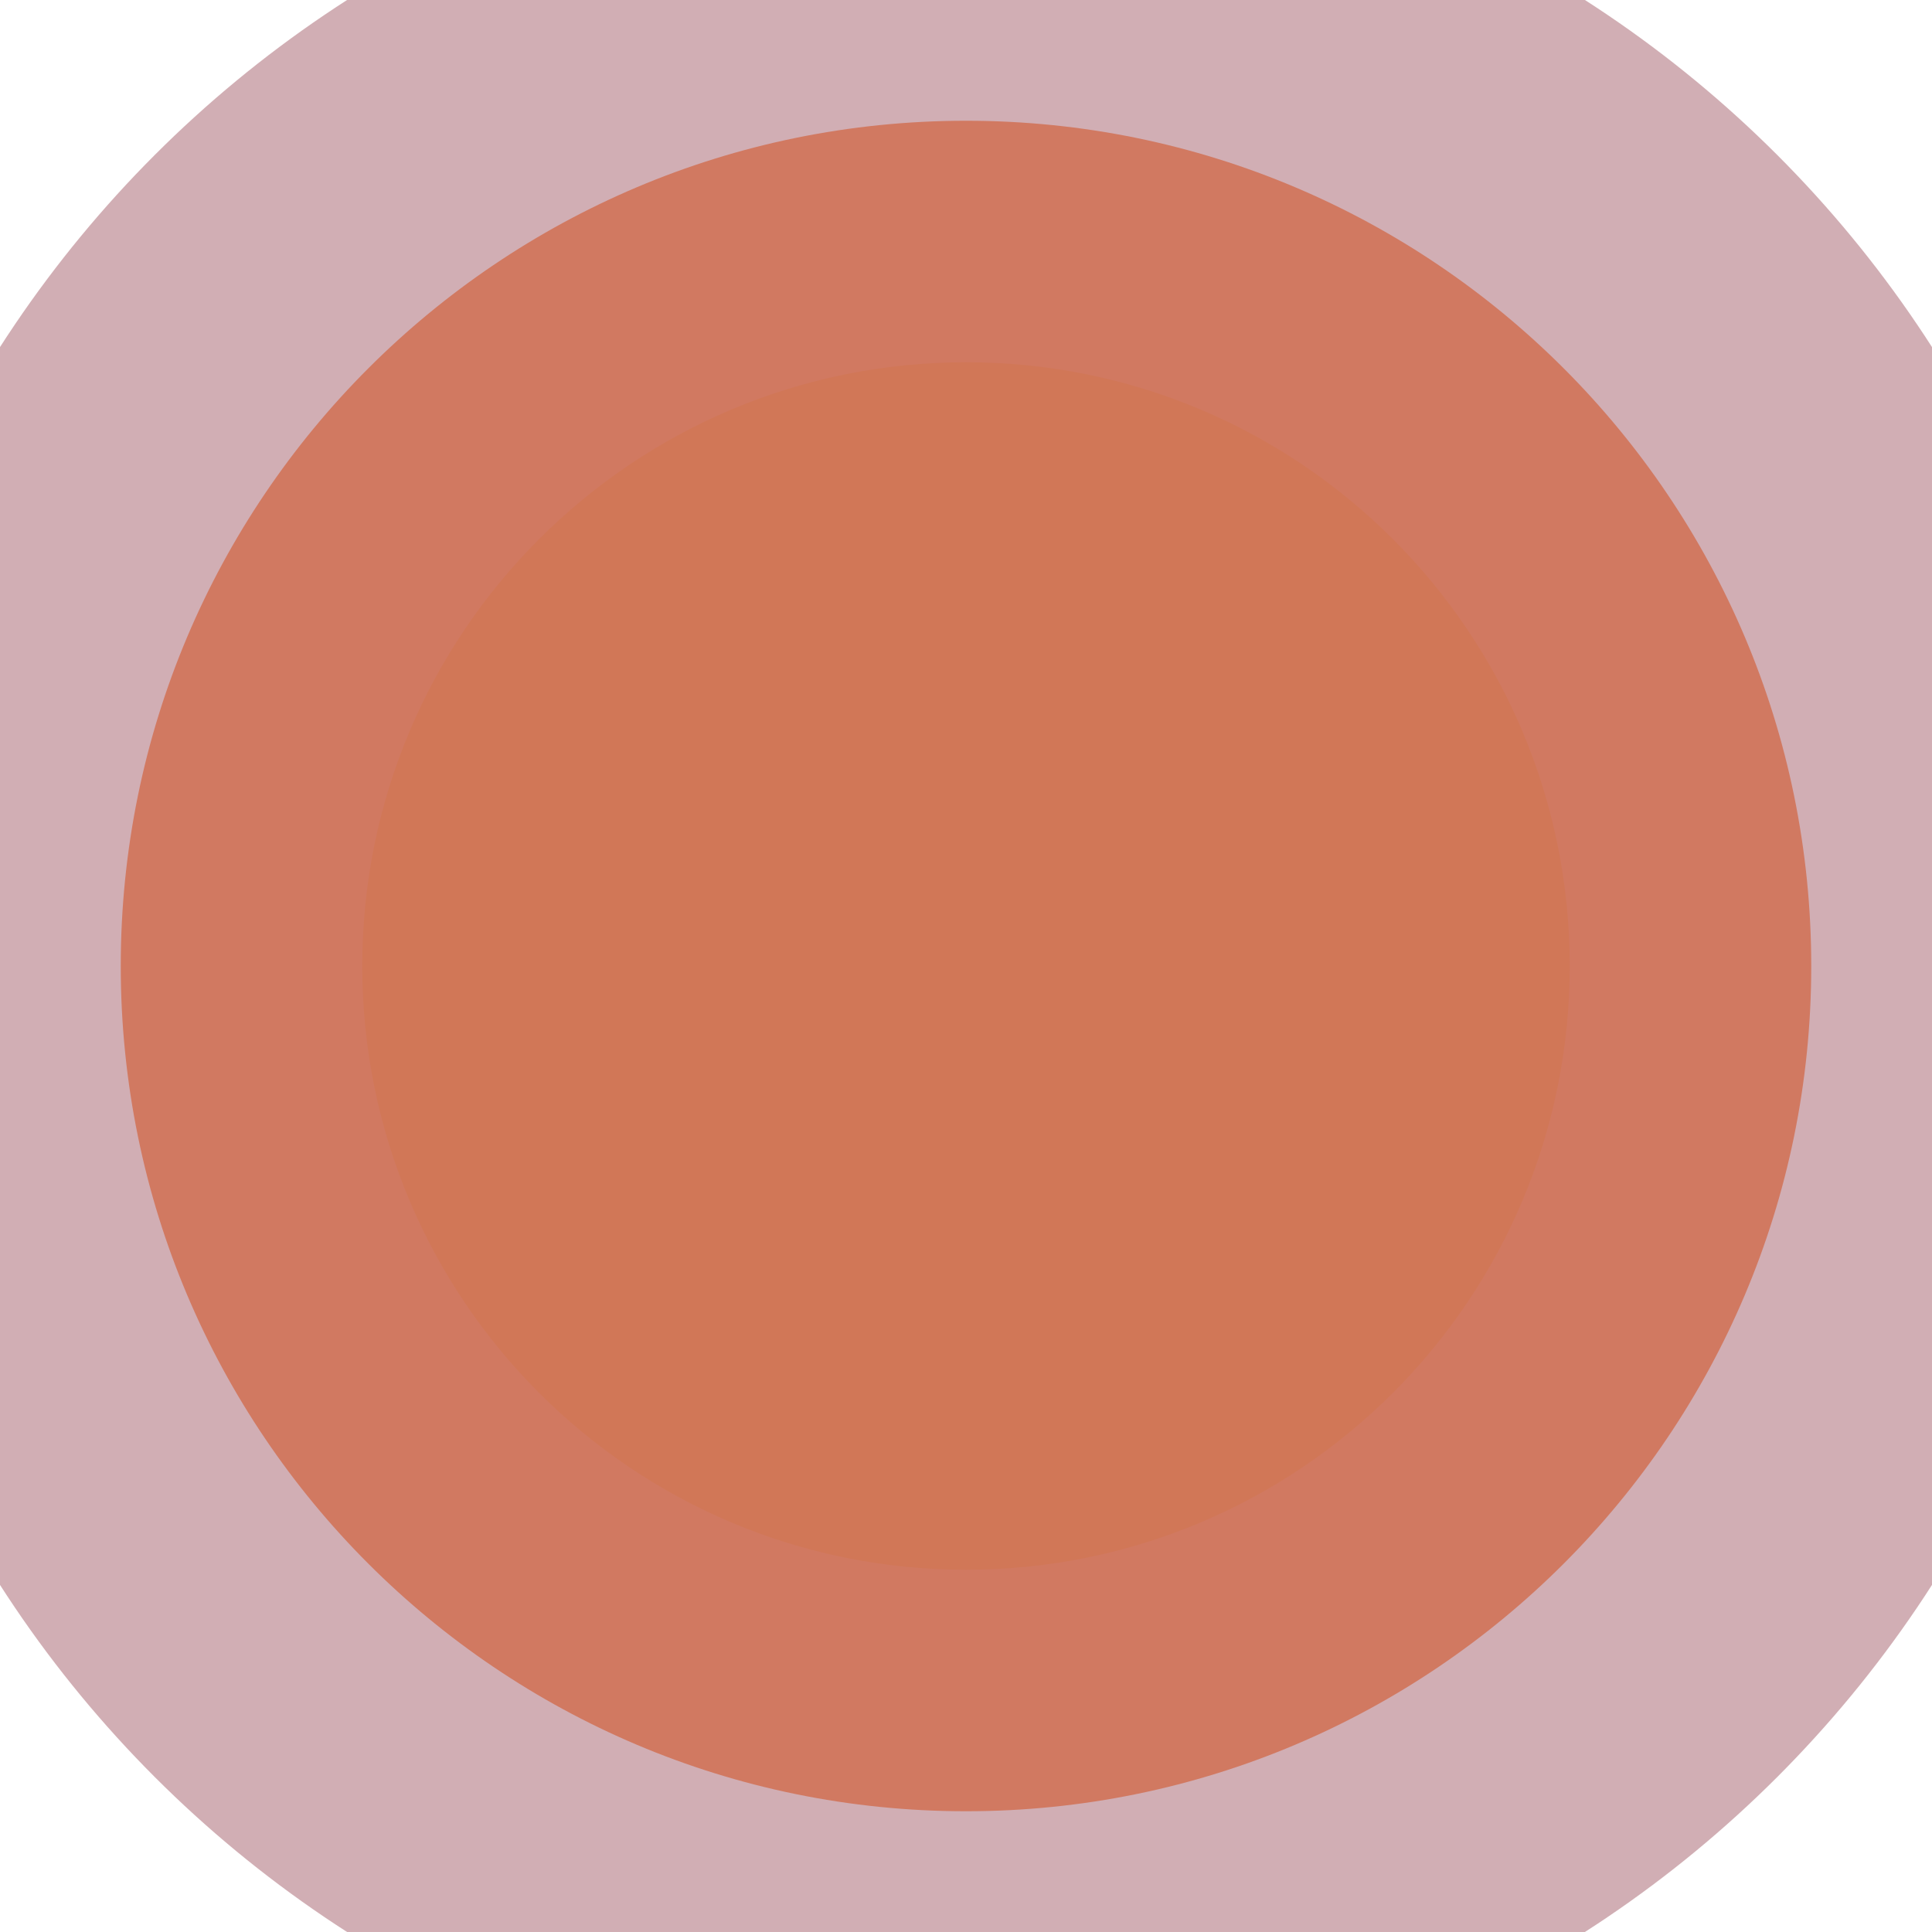
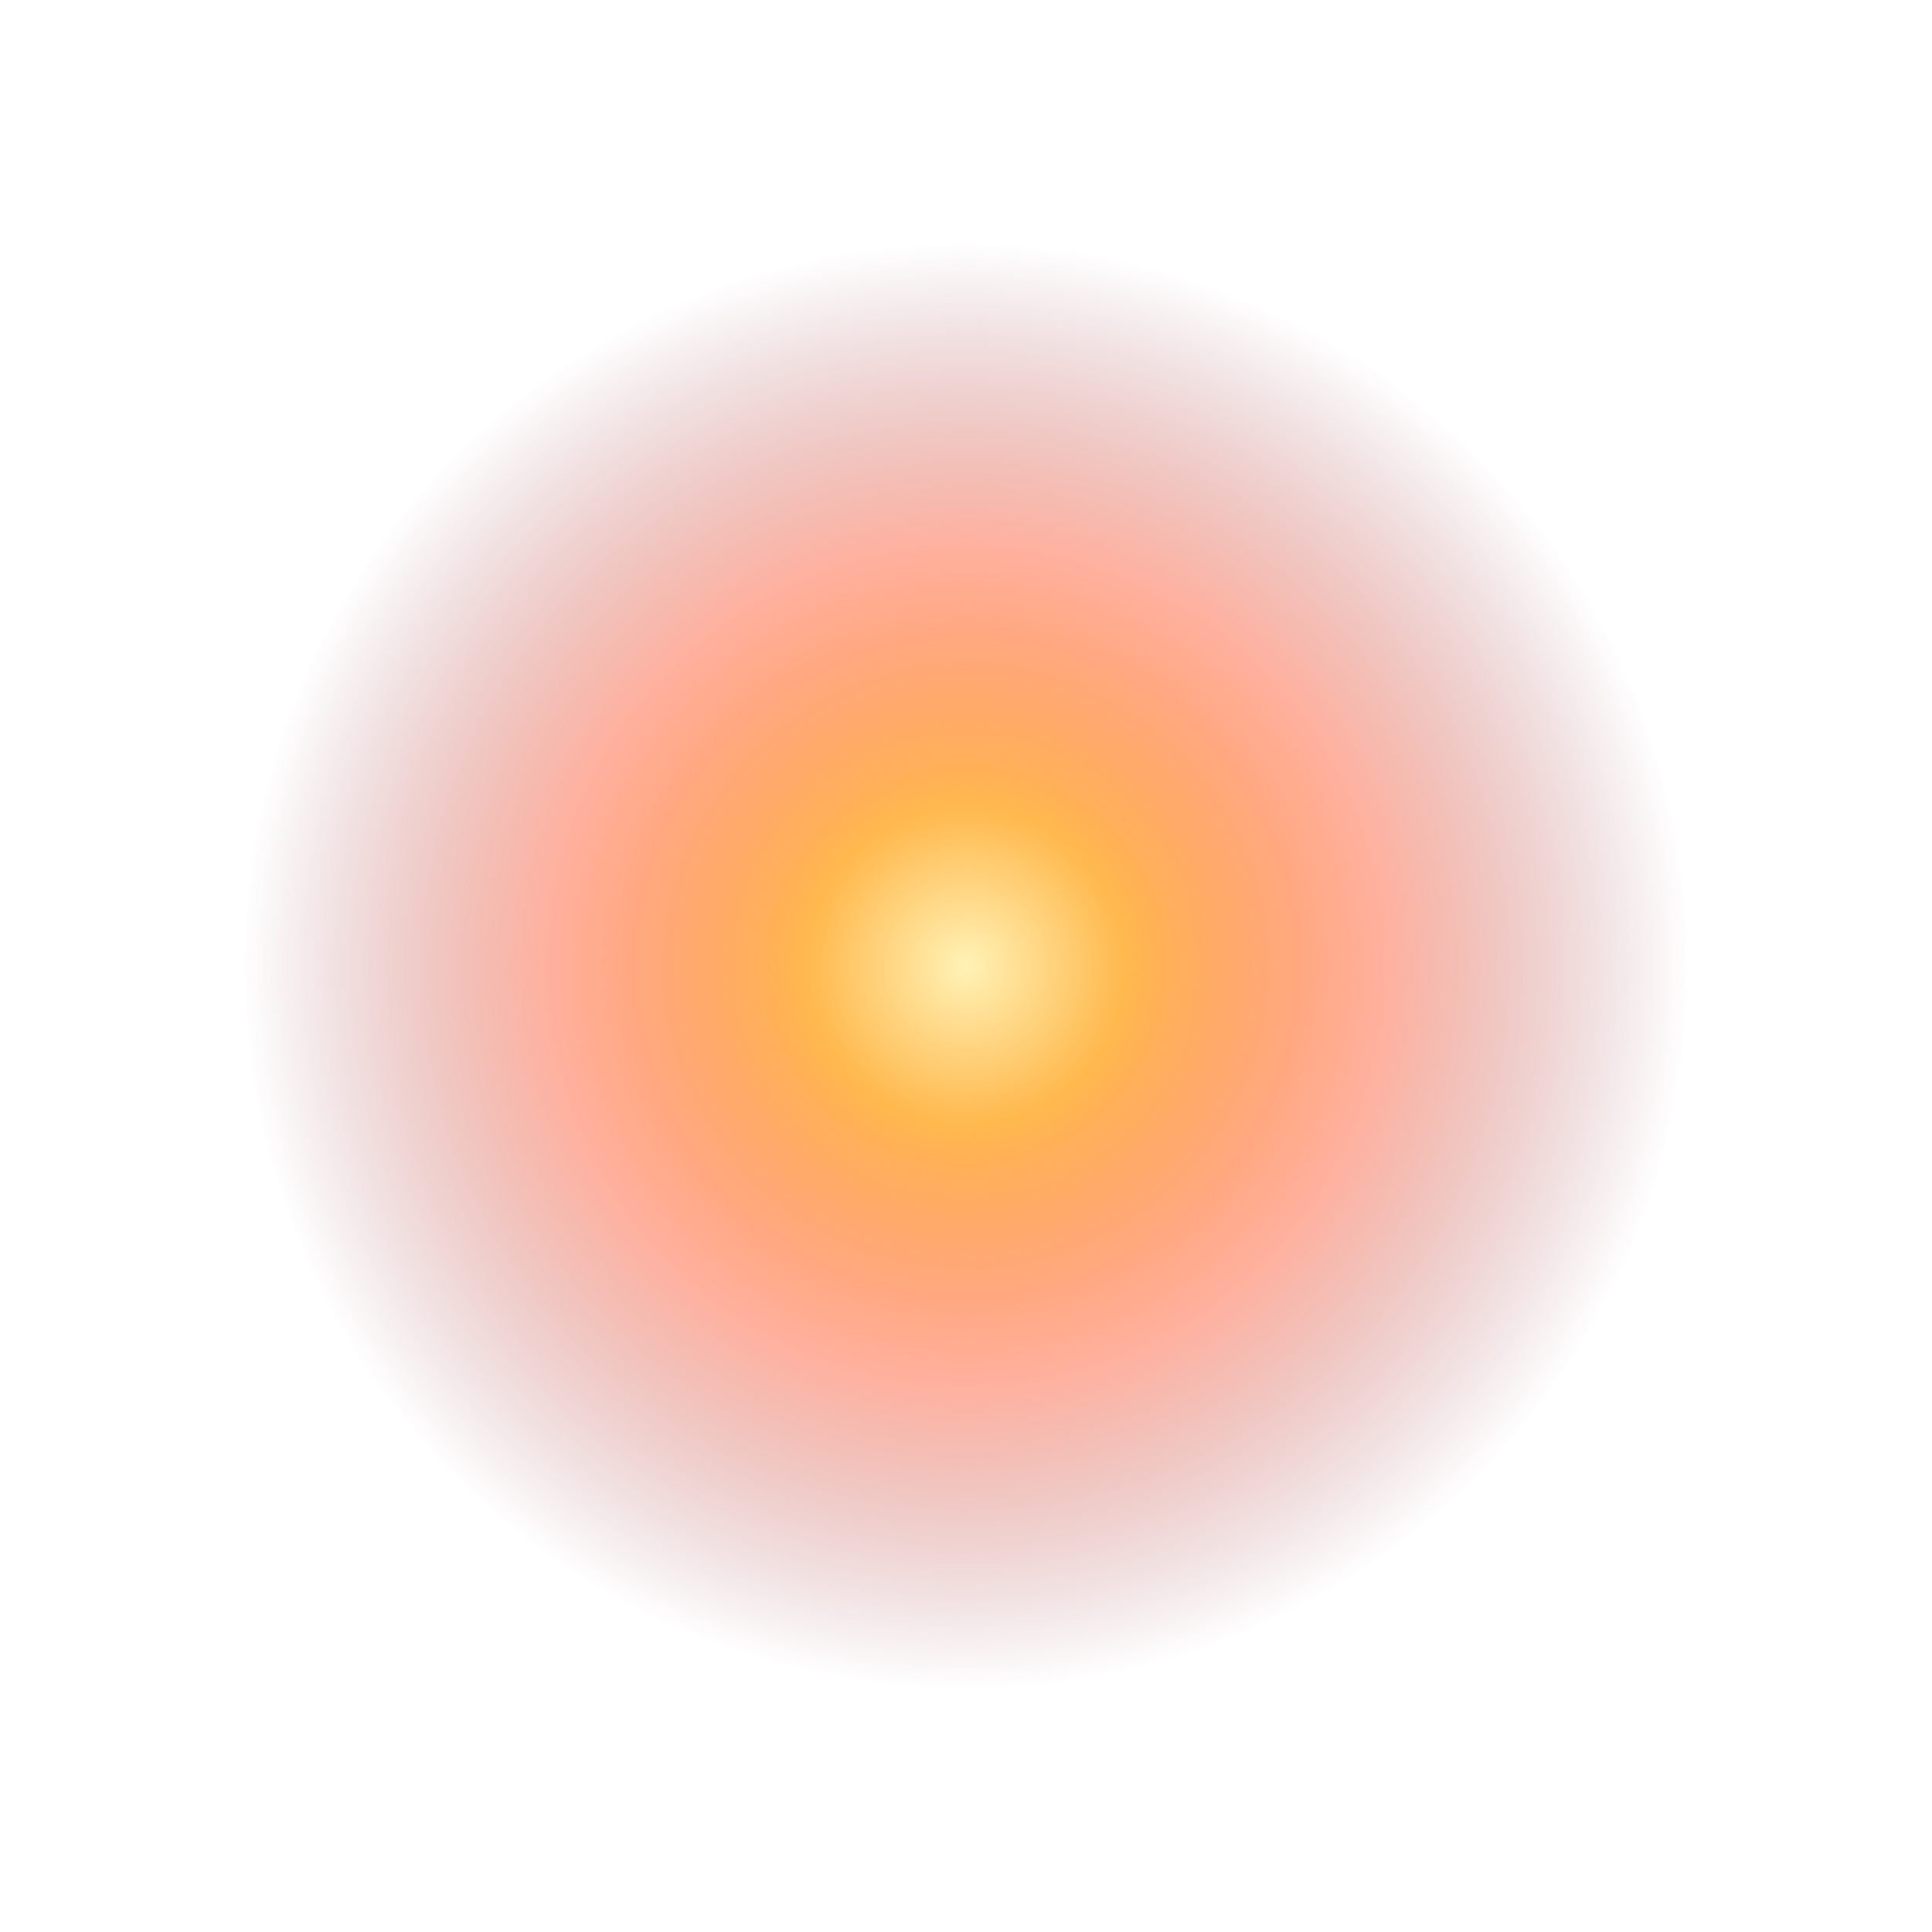
<svg xmlns="http://www.w3.org/2000/svg" width="96" height="96" viewBox="0 0 96 96">
-   <circle cx="48" cy="48" r="30" fill="#fff6c8" opacity=".79" />
-   <circle cx="48" cy="48" r="42" fill="#ff7a2f" opacity=".63" />
-   <circle cx="48" cy="48" r="57" fill="#832433" opacity=".37" />
+   <defs>
+     <radialGradient id="g">
+       <stop offset="0" stop-color="#fff2b6" />
+       <stop offset=".22" stop-color="#ffb84d" />
+       <stop offset=".58" stop-color="#ff5c36" stop-opacity=".48" />
+       <stop offset="1" stop-color="#7c1f33" stop-opacity="0" />
+     </radialGradient>
+   </defs>
+   <circle cx="48" cy="48" r="36" fill="url(#g)" />
</svg>
